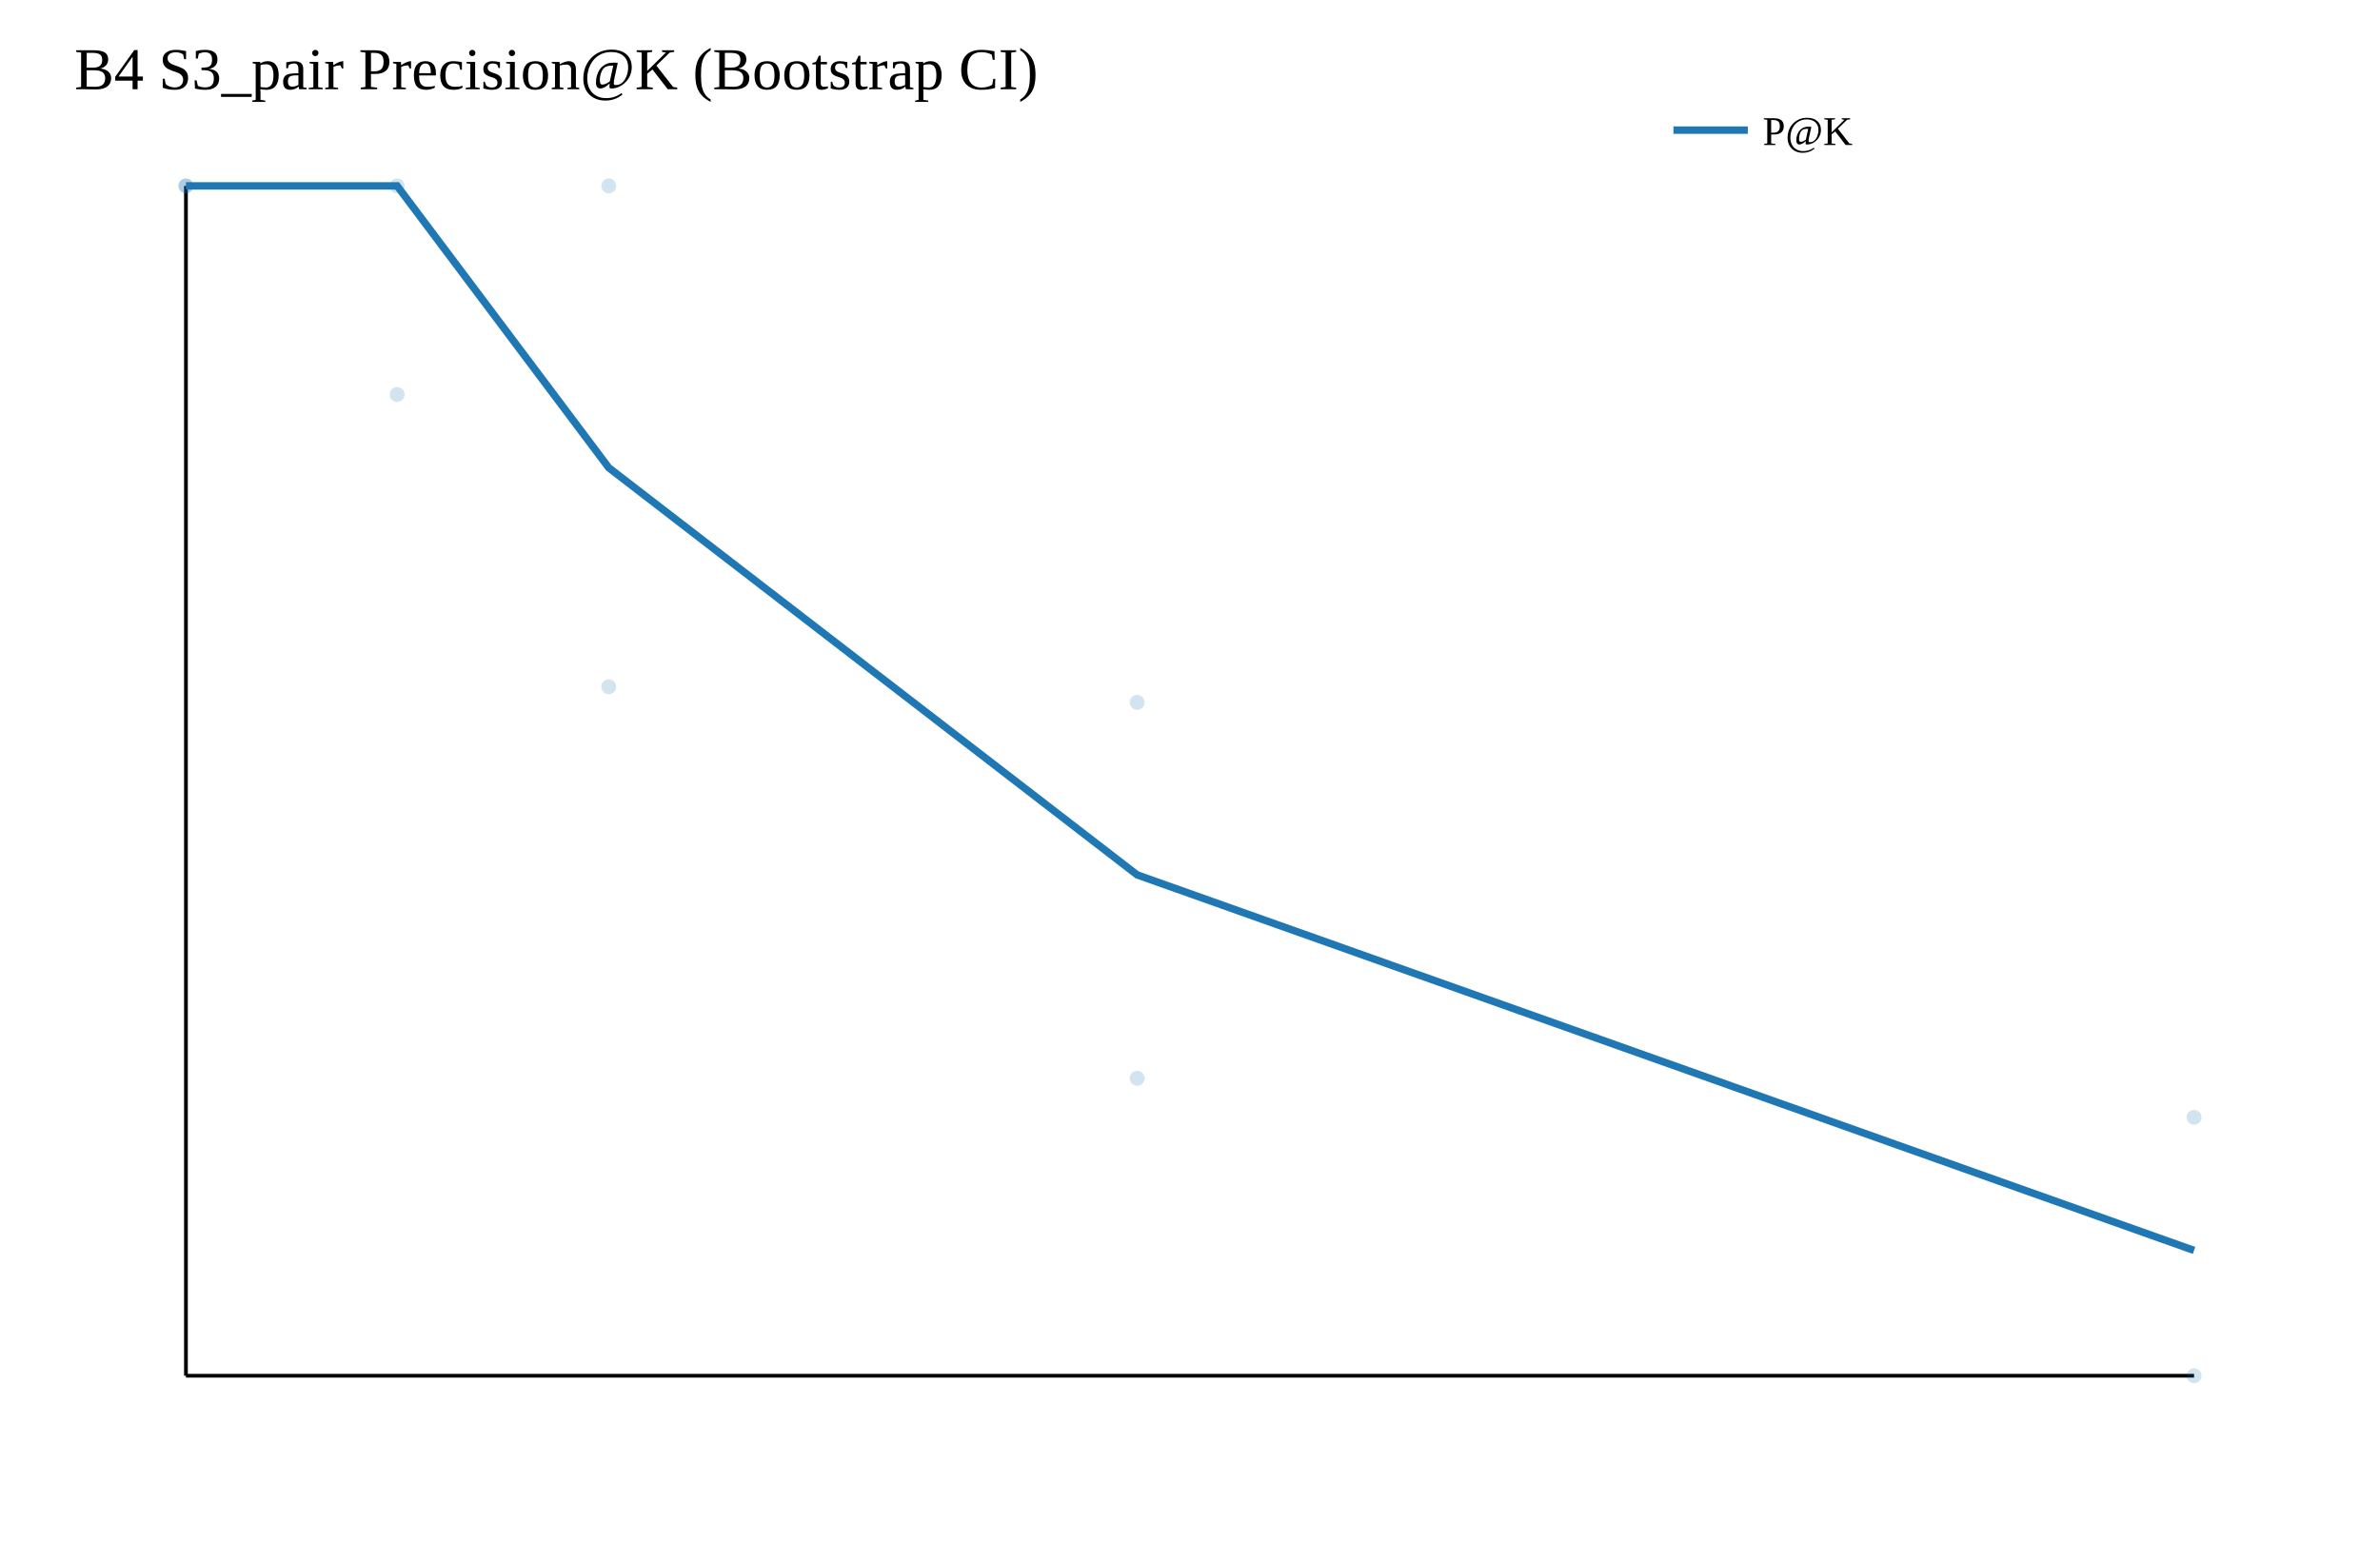
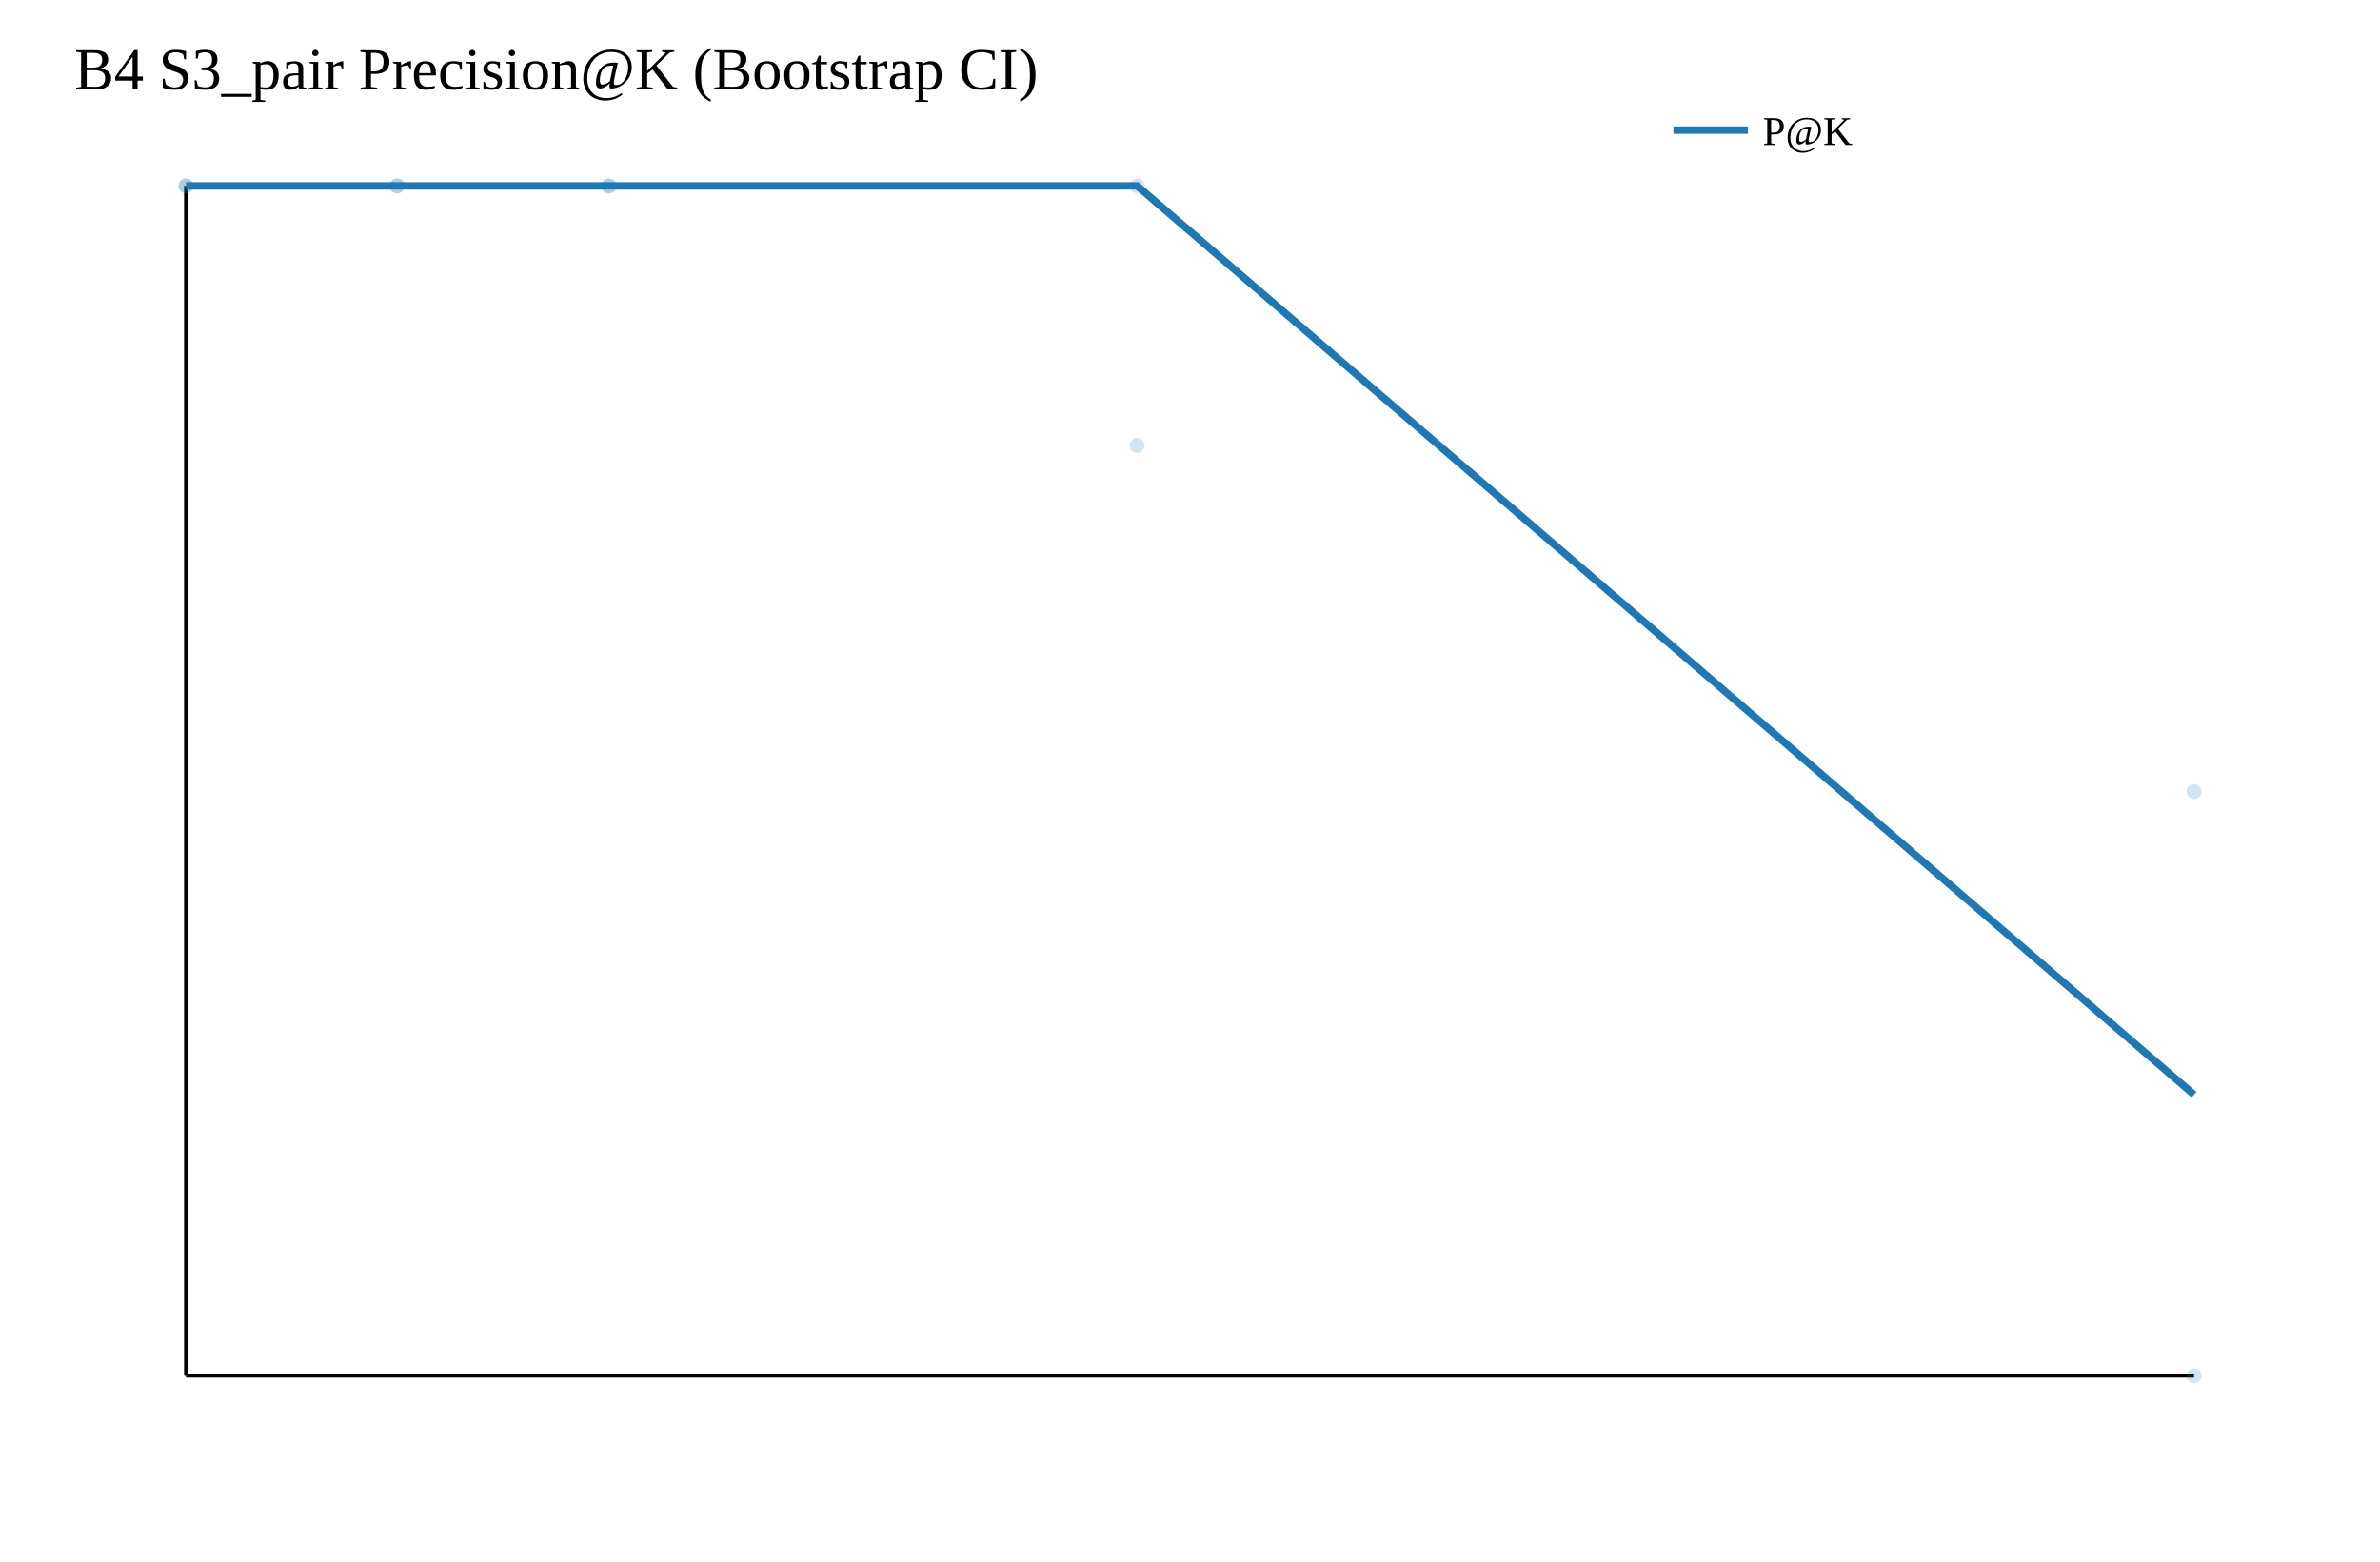
<svg xmlns="http://www.w3.org/2000/svg" width="640" height="420">
  <text x="20" y="24" font-size="16">B4 S3_pair Precision@K (Bootstrap CI)</text>
  <line x1="50" y1="370" x2="590" y2="370" stroke="black" />
  <line x1="50" y1="370" x2="50" y2="50" stroke="black" />
  <circle cx="50.0" cy="50.0" r="2" fill="#1f77b4" opacity="0.2" />
-   <circle cx="106.8" cy="106.1" r="2" fill="#1f77b4" opacity="0.2" />
-   <circle cx="163.7" cy="184.7" r="2" fill="#1f77b4" opacity="0.2" />
-   <circle cx="305.8" cy="290.0" r="2" fill="#1f77b4" opacity="0.2" />
+   <circle cx="106.8" cy="50.0" r="2" fill="#1f77b4" opacity="0.2" />
+   <circle cx="163.7" cy="50.0" r="2" fill="#1f77b4" opacity="0.2" />
+   <circle cx="305.8" cy="119.8" r="2" fill="#1f77b4" opacity="0.2" />
  <circle cx="590.0" cy="370.0" r="2" fill="#1f77b4" opacity="0.2" />
  <circle cx="50.0" cy="50.0" r="2" fill="#1f77b4" opacity="0.2" />
  <circle cx="106.8" cy="50.0" r="2" fill="#1f77b4" opacity="0.2" />
  <circle cx="163.7" cy="50.0" r="2" fill="#1f77b4" opacity="0.2" />
-   <circle cx="305.8" cy="188.9" r="2" fill="#1f77b4" opacity="0.2" />
-   <circle cx="590.0" cy="300.5" r="2" fill="#1f77b4" opacity="0.2" />
-   <polyline fill="none" stroke="#1f77b4" stroke-width="2" points="50.0,50.0 106.8,50.0 163.7,125.8 305.8,235.3 590.0,336.3" />
+   <circle cx="305.8" cy="50.0" r="2" fill="#1f77b4" opacity="0.2" />
+   <circle cx="590.0" cy="212.9" r="2" fill="#1f77b4" opacity="0.2" />
+   <polyline fill="none" stroke="#1f77b4" stroke-width="2" points="50.0,50.0 106.8,50.0 163.7,50.0 305.8,50.0 590.0,294.4" />
  <line x1="450" y1="35" x2="470" y2="35" stroke="#1f77b4" stroke-width="2" />
  <text x="474" y="39" font-size="11">P@K</text>
</svg>
